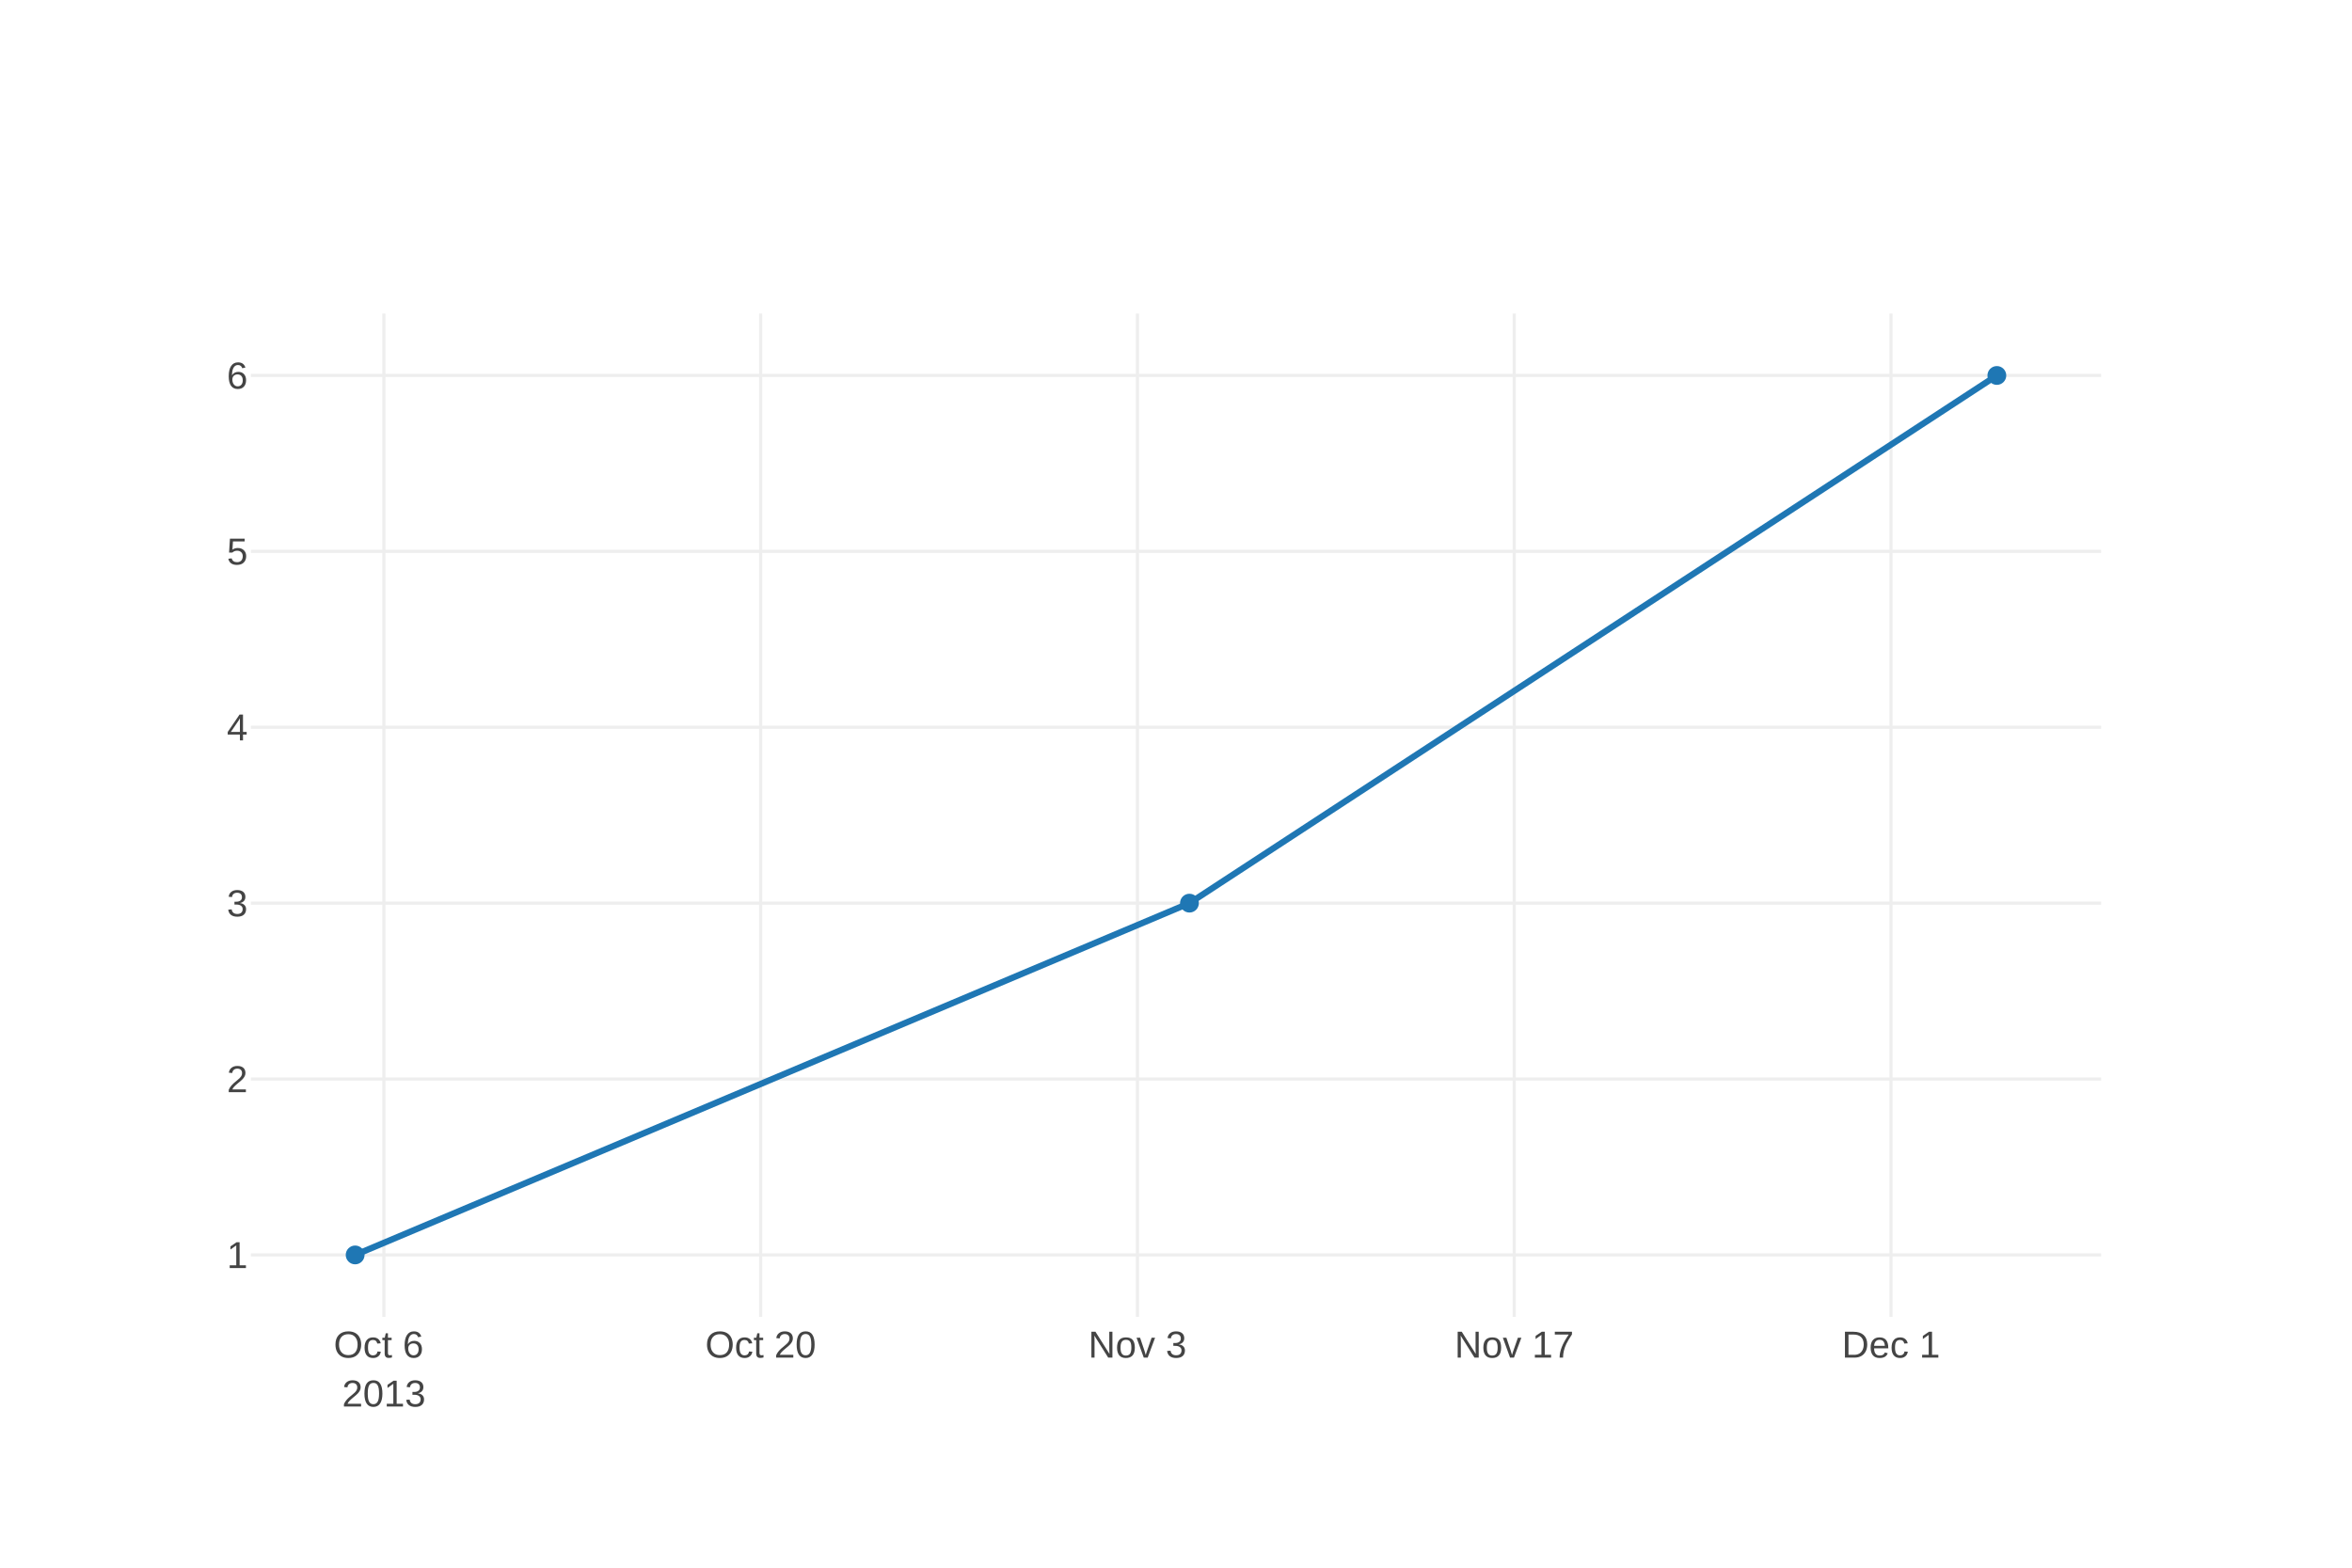
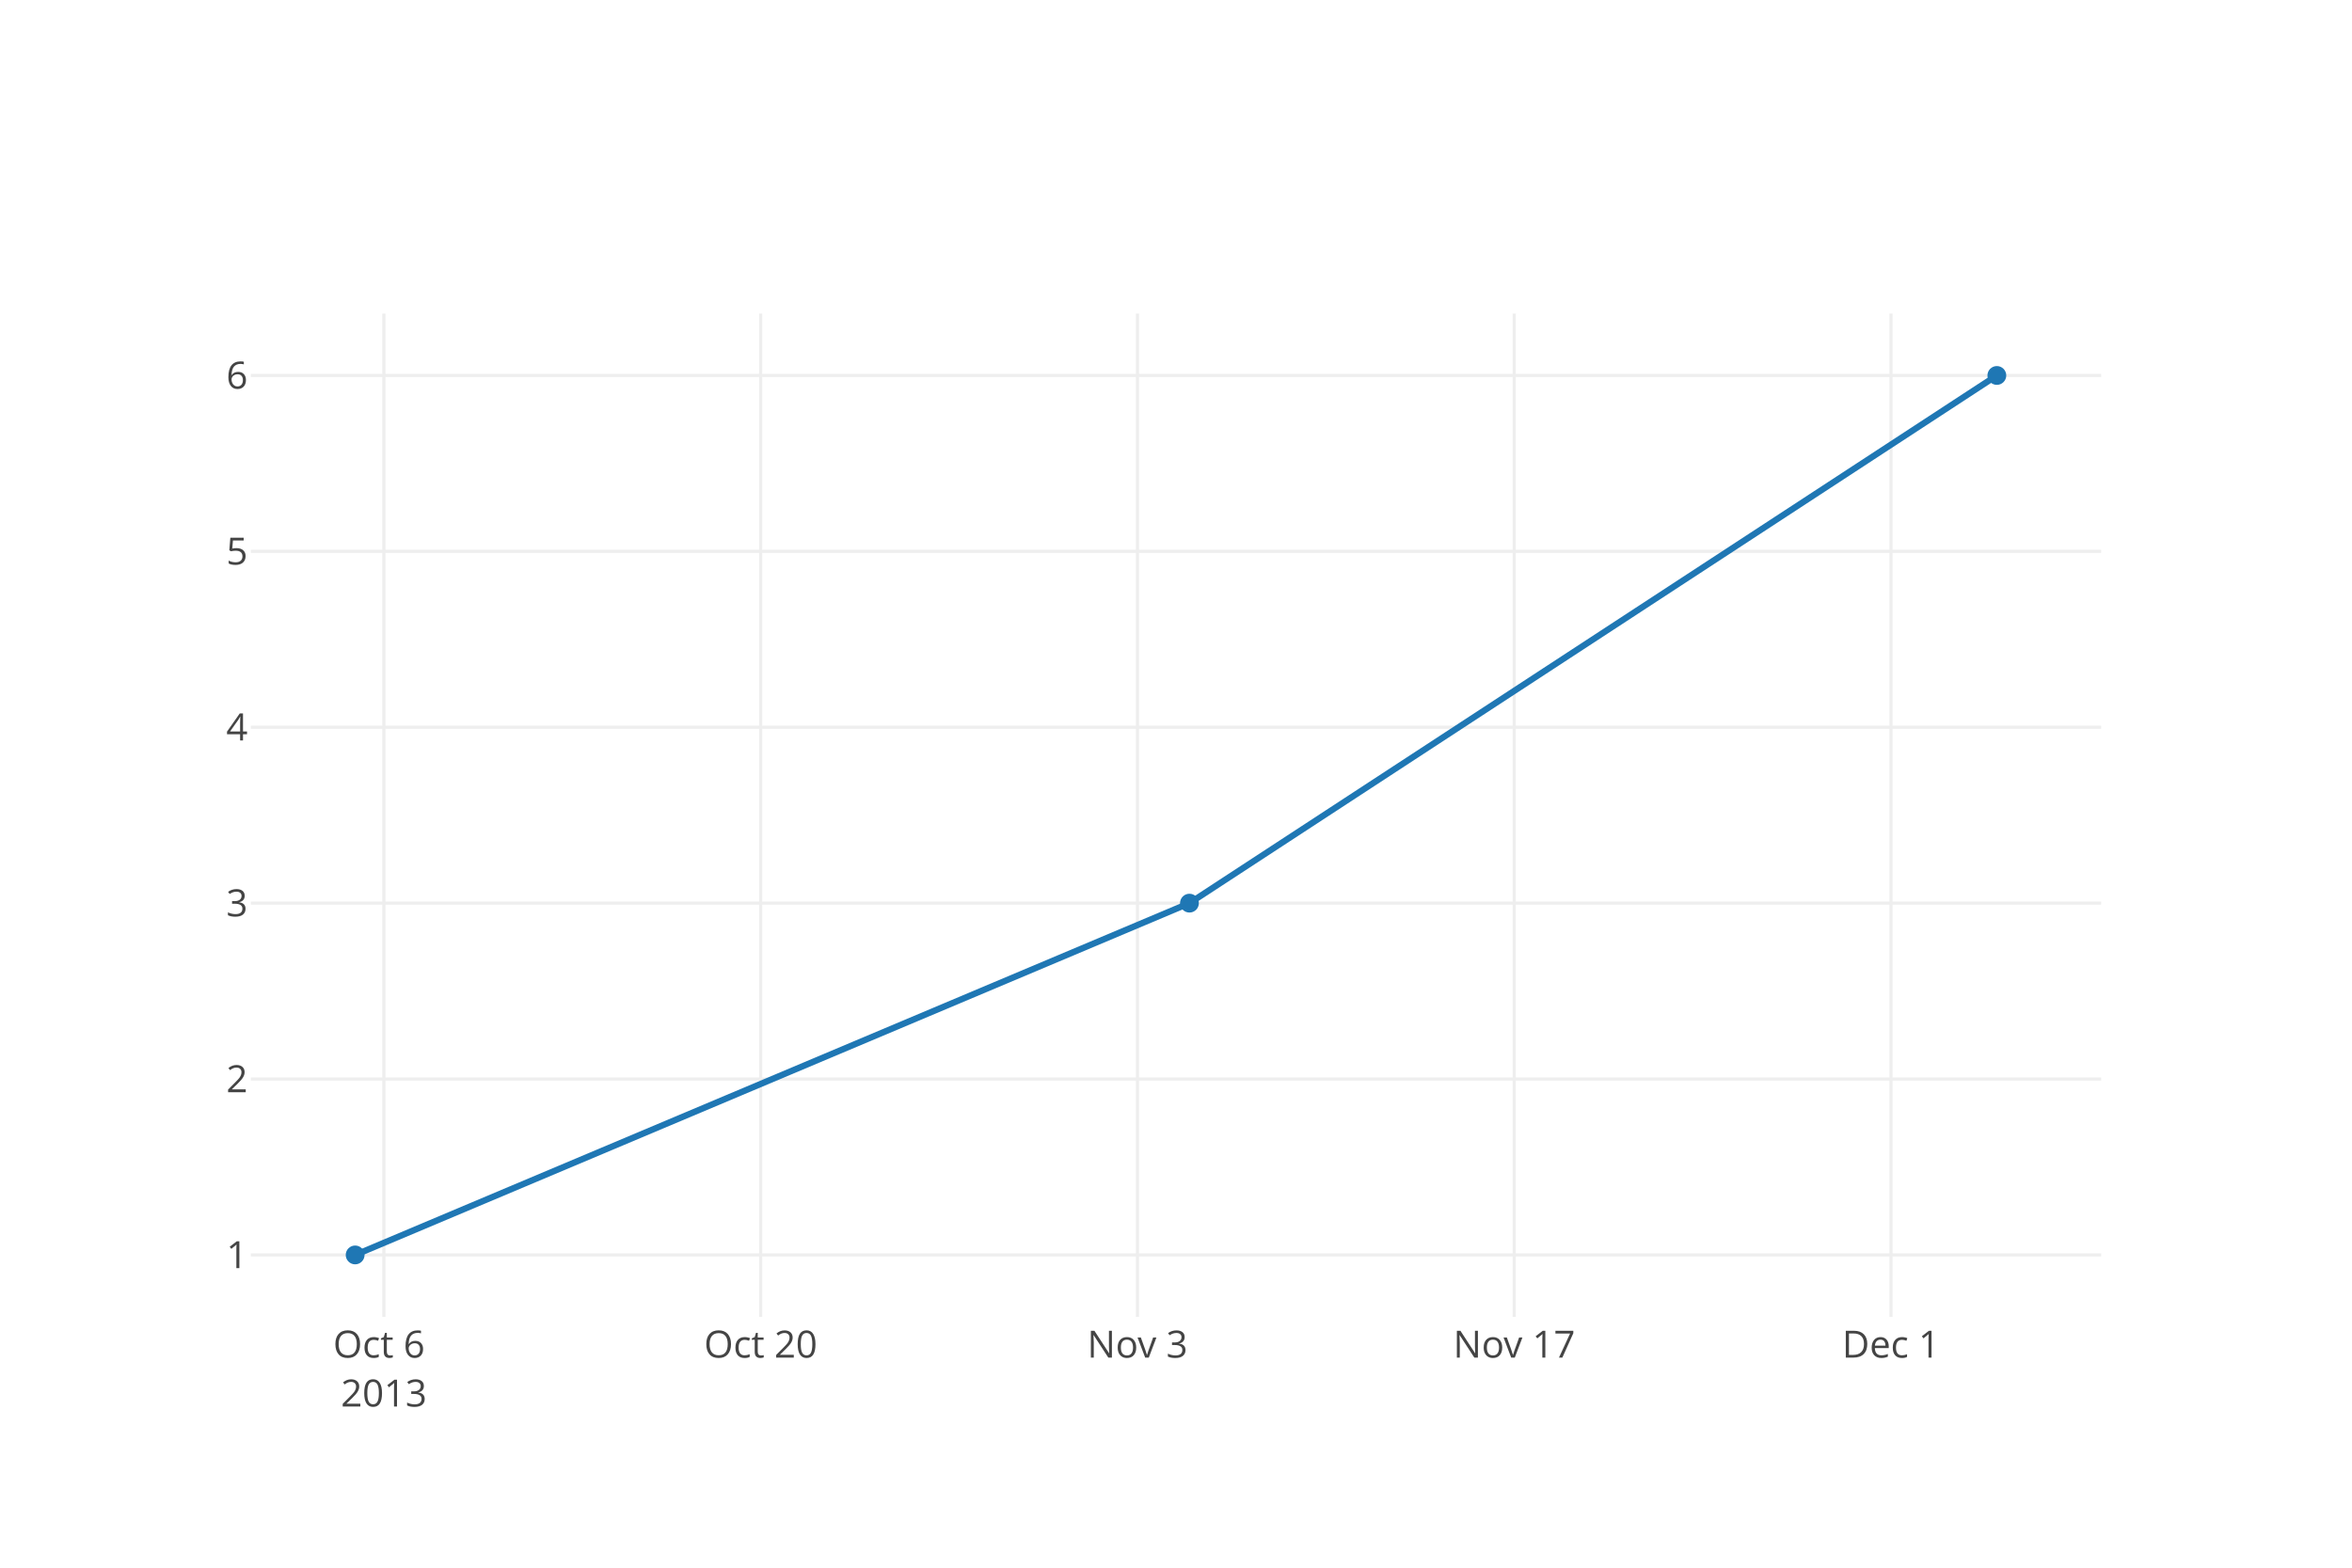
<svg xmlns="http://www.w3.org/2000/svg" class="main-svg" width="750" height="500" style="" viewBox="0 0 750 500">
  <rect x="0" y="0" width="750" height="500" style="fill: rgb(255, 255, 255); fill-opacity: 1;" />
-   <defs id="defs-08219c">
+   <defs id="defs-eee8e4">
    <g class="clips">
-       <clipPath id="clip08219cxyplot" class="plotclip">
+       <clipPath id="clipeee8e4xyplot" class="plotclip">
        <rect width="590" height="320" />
      </clipPath>
-       <clipPath class="axesclip" id="clip08219cx">
+       <clipPath class="axesclip" id="clipeee8e4x">
        <rect x="80" y="0" width="590" height="500" />
      </clipPath>
-       <clipPath class="axesclip" id="clip08219cy">
+       <clipPath class="axesclip" id="clipeee8e4y">
        <rect x="0" y="100" width="750" height="320" />
      </clipPath>
-       <clipPath class="axesclip" id="clip08219cxy">
+       <clipPath class="axesclip" id="clipeee8e4xy">
        <rect x="80" y="100" width="590" height="320" />
      </clipPath>
    </g>
    <g class="gradients" />
    <g class="patterns" />
  </defs>
  <g class="bglayer" />
  <g class="layer-below">
    <g class="imagelayer" />
    <g class="shapelayer" />
  </g>
  <g class="cartesianlayer">
    <g class="subplot xy">
      <g class="layer-subplot">
        <g class="shapelayer" />
        <g class="imagelayer" />
      </g>
      <g class="minor-gridlayer">
        <g class="x" />
        <g class="y" />
      </g>
      <g class="gridlayer">
        <g class="x">
          <path class="xgrid crisp" transform="translate(122.41,0)" d="M0,100v320" style="stroke: rgb(238, 238, 238); stroke-opacity: 1; stroke-width: 1px;" />
          <path class="xgrid crisp" transform="translate(242.56,0)" d="M0,100v320" style="stroke: rgb(238, 238, 238); stroke-opacity: 1; stroke-width: 1px;" />
          <path class="xgrid crisp" transform="translate(362.71,0)" d="M0,100v320" style="stroke: rgb(238, 238, 238); stroke-opacity: 1; stroke-width: 1px;" />
          <path class="xgrid crisp" transform="translate(482.85,0)" d="M0,100v320" style="stroke: rgb(238, 238, 238); stroke-opacity: 1; stroke-width: 1px;" />
          <path class="xgrid crisp" transform="translate(603,0)" d="M0,100v320" style="stroke: rgb(238, 238, 238); stroke-opacity: 1; stroke-width: 1px;" />
        </g>
        <g class="y">
          <path class="ygrid crisp" transform="translate(0,400.25)" d="M80,0h590" style="stroke: rgb(238, 238, 238); stroke-opacity: 1; stroke-width: 1px;" />
          <path class="ygrid crisp" transform="translate(0,344.15)" d="M80,0h590" style="stroke: rgb(238, 238, 238); stroke-opacity: 1; stroke-width: 1px;" />
          <path class="ygrid crisp" transform="translate(0,288.05)" d="M80,0h590" style="stroke: rgb(238, 238, 238); stroke-opacity: 1; stroke-width: 1px;" />
          <path class="ygrid crisp" transform="translate(0,231.95)" d="M80,0h590" style="stroke: rgb(238, 238, 238); stroke-opacity: 1; stroke-width: 1px;" />
          <path class="ygrid crisp" transform="translate(0,175.85)" d="M80,0h590" style="stroke: rgb(238, 238, 238); stroke-opacity: 1; stroke-width: 1px;" />
          <path class="ygrid crisp" transform="translate(0,119.75)" d="M80,0h590" style="stroke: rgb(238, 238, 238); stroke-opacity: 1; stroke-width: 1px;" />
        </g>
      </g>
      <g class="zerolinelayer" />
+       <g class="layer-between">
+         <g class="shapelayer" />
+         <g class="imagelayer" />
+       </g>
      <path class="xlines-below" />
      <path class="ylines-below" />
      <g class="overlines-below" />
      <g class="xaxislayer-below" />
      <g class="yaxislayer-below" />
      <g class="overaxes-below" />
-       <g class="plot" transform="translate(80,100)" clip-path="url(#clip08219cxyplot)">
-         <g class="scatterlayer mlayer">
-           <g class="trace scatter trace7d797a" style="stroke-miterlimit: 2; opacity: 1;">
-             <g class="fills" />
-             <g class="errorbars" />
-             <g class="lines">
-               <path class="js-line" style="vector-effect: non-scaling-stroke; fill: none; stroke: rgb(31, 119, 180); stroke-opacity: 1; stroke-width: 2px; opacity: 1;" d="M33.25,300.25L299.29,188.05L556.75,19.75" />
+       <g class="overplot">
+         <g class="xy" transform="translate(80,100)" clip-path="url(#clipeee8e4xyplot)">
+           <g class="scatterlayer mlayer">
+             <g class="trace scatter trace0bb0b5" style="stroke-miterlimit: 2; opacity: 1;">
+               <g class="fills" />
+               <g class="errorbars" />
+               <g class="lines">
+                 <path class="js-line" style="vector-effect: none; fill: none; stroke: rgb(31, 119, 180); stroke-opacity: 1; stroke-width: 2px; opacity: 1;" d="M33.25,300.25L299.29,188.05L556.75,19.75" />
+               </g>
+               <g class="points">
+                 <path class="point" transform="translate(33.25,300.25)" style="opacity: 1; stroke-width: 0px; fill: rgb(31, 119, 180); fill-opacity: 1;" d="M3,0A3,3 0 1,1 0,-3A3,3 0 0,1 3,0Z" />
+                 <path class="point" transform="translate(299.29,188.05)" style="opacity: 1; stroke-width: 0px; fill: rgb(31, 119, 180); fill-opacity: 1;" d="M3,0A3,3 0 1,1 0,-3A3,3 0 0,1 3,0Z" />
+                 <path class="point" transform="translate(556.75,19.75)" style="opacity: 1; stroke-width: 0px; fill: rgb(31, 119, 180); fill-opacity: 1;" d="M3,0A3,3 0 1,1 0,-3A3,3 0 0,1 3,0Z" />
+               </g>
+               <g class="text" />
            </g>
-             <g class="points">
-               <path class="point" transform="translate(33.25,300.25)" style="opacity: 1; stroke-width: 0px; fill: rgb(31, 119, 180); fill-opacity: 1;" d="M3,0A3,3 0 1,1 0,-3A3,3 0 0,1 3,0Z" />
-               <path class="point" transform="translate(299.29,188.05)" style="opacity: 1; stroke-width: 0px; fill: rgb(31, 119, 180); fill-opacity: 1;" d="M3,0A3,3 0 1,1 0,-3A3,3 0 0,1 3,0Z" />
-               <path class="point" transform="translate(556.75,19.75)" style="opacity: 1; stroke-width: 0px; fill: rgb(31, 119, 180); fill-opacity: 1;" d="M3,0A3,3 0 1,1 0,-3A3,3 0 0,1 3,0Z" />
-             </g>
-             <g class="text" />
          </g>
        </g>
      </g>
-       <g class="overplot" />
      <path class="xlines-above crisp" style="fill: none;" d="M0,0" />
      <path class="ylines-above crisp" style="fill: none;" d="M0,0" />
      <g class="overlines-above" />
      <g class="xaxislayer-above">
        <g class="xtick">
-           <text text-anchor="middle" x="0" y="433" style="font-family: TOBESTRIPPEDOpen SansTOBESTRIPPED, verdana, arial, sans-serif; font-size: 12px; fill: rgb(68, 68, 68); fill-opacity: 1; white-space: pre; opacity: 1;" transform="translate(122.41,0)">
+           <text text-anchor="middle" x="0" y="433" style="font-family: 'Open Sans', verdana, arial, sans-serif; font-size: 12px; fill: rgb(68, 68, 68); fill-opacity: 1; white-space: pre; opacity: 1;" transform="translate(122.41,0)">
            <tspan class="line" dy="0em" x="0" y="433">Oct 6</tspan>
            <tspan class="line" dy="1.3em" x="0" y="433">2013</tspan>
          </text>
        </g>
        <g class="xtick">
-           <text text-anchor="middle" x="0" y="433" style="font-family: TOBESTRIPPEDOpen SansTOBESTRIPPED, verdana, arial, sans-serif; font-size: 12px; fill: rgb(68, 68, 68); fill-opacity: 1; white-space: pre; opacity: 1;" transform="translate(242.56,0)">Oct 20</text>
+           <text text-anchor="middle" x="0" y="433" style="font-family: 'Open Sans', verdana, arial, sans-serif; font-size: 12px; fill: rgb(68, 68, 68); fill-opacity: 1; white-space: pre; opacity: 1;" transform="translate(242.56,0)">Oct 20</text>
        </g>
        <g class="xtick">
-           <text text-anchor="middle" x="0" y="433" style="font-family: TOBESTRIPPEDOpen SansTOBESTRIPPED, verdana, arial, sans-serif; font-size: 12px; fill: rgb(68, 68, 68); fill-opacity: 1; white-space: pre; opacity: 1;" transform="translate(362.71,0)">Nov 3</text>
+           <text text-anchor="middle" x="0" y="433" style="font-family: 'Open Sans', verdana, arial, sans-serif; font-size: 12px; fill: rgb(68, 68, 68); fill-opacity: 1; white-space: pre; opacity: 1;" transform="translate(362.71,0)">Nov 3</text>
        </g>
        <g class="xtick">
-           <text text-anchor="middle" x="0" y="433" style="font-family: TOBESTRIPPEDOpen SansTOBESTRIPPED, verdana, arial, sans-serif; font-size: 12px; fill: rgb(68, 68, 68); fill-opacity: 1; white-space: pre; opacity: 1;" transform="translate(482.85,0)">Nov 17</text>
+           <text text-anchor="middle" x="0" y="433" style="font-family: 'Open Sans', verdana, arial, sans-serif; font-size: 12px; fill: rgb(68, 68, 68); fill-opacity: 1; white-space: pre; opacity: 1;" transform="translate(482.85,0)">Nov 17</text>
        </g>
        <g class="xtick">
-           <text text-anchor="middle" x="0" y="433" style="font-family: TOBESTRIPPEDOpen SansTOBESTRIPPED, verdana, arial, sans-serif; font-size: 12px; fill: rgb(68, 68, 68); fill-opacity: 1; white-space: pre; opacity: 1;" transform="translate(603,0)">Dec 1</text>
+           <text text-anchor="middle" x="0" y="433" style="font-family: 'Open Sans', verdana, arial, sans-serif; font-size: 12px; fill: rgb(68, 68, 68); fill-opacity: 1; white-space: pre; opacity: 1;" transform="translate(603,0)">Dec 1</text>
        </g>
      </g>
      <g class="yaxislayer-above">
        <g class="ytick">
-           <text text-anchor="end" x="79" y="4.2" style="font-family: TOBESTRIPPEDOpen SansTOBESTRIPPED, verdana, arial, sans-serif; font-size: 12px; fill: rgb(68, 68, 68); fill-opacity: 1; white-space: pre; opacity: 1;" transform="translate(0,400.25)">1</text>
+           <text text-anchor="end" x="79" y="4.2" style="font-family: 'Open Sans', verdana, arial, sans-serif; font-size: 12px; fill: rgb(68, 68, 68); fill-opacity: 1; white-space: pre; opacity: 1;" transform="translate(0,400.25)">1</text>
        </g>
        <g class="ytick">
-           <text text-anchor="end" x="79" y="4.2" style="font-family: TOBESTRIPPEDOpen SansTOBESTRIPPED, verdana, arial, sans-serif; font-size: 12px; fill: rgb(68, 68, 68); fill-opacity: 1; white-space: pre; opacity: 1;" transform="translate(0,344.15)">2</text>
+           <text text-anchor="end" x="79" y="4.2" style="font-family: 'Open Sans', verdana, arial, sans-serif; font-size: 12px; fill: rgb(68, 68, 68); fill-opacity: 1; white-space: pre; opacity: 1;" transform="translate(0,344.15)">2</text>
        </g>
        <g class="ytick">
-           <text text-anchor="end" x="79" y="4.2" style="font-family: TOBESTRIPPEDOpen SansTOBESTRIPPED, verdana, arial, sans-serif; font-size: 12px; fill: rgb(68, 68, 68); fill-opacity: 1; white-space: pre; opacity: 1;" transform="translate(0,288.05)">3</text>
+           <text text-anchor="end" x="79" y="4.2" style="font-family: 'Open Sans', verdana, arial, sans-serif; font-size: 12px; fill: rgb(68, 68, 68); fill-opacity: 1; white-space: pre; opacity: 1;" transform="translate(0,288.05)">3</text>
        </g>
        <g class="ytick">
-           <text text-anchor="end" x="79" y="4.2" style="font-family: TOBESTRIPPEDOpen SansTOBESTRIPPED, verdana, arial, sans-serif; font-size: 12px; fill: rgb(68, 68, 68); fill-opacity: 1; white-space: pre; opacity: 1;" transform="translate(0,231.95)">4</text>
+           <text text-anchor="end" x="79" y="4.2" style="font-family: 'Open Sans', verdana, arial, sans-serif; font-size: 12px; fill: rgb(68, 68, 68); fill-opacity: 1; white-space: pre; opacity: 1;" transform="translate(0,231.95)">4</text>
        </g>
        <g class="ytick">
-           <text text-anchor="end" x="79" y="4.2" style="font-family: TOBESTRIPPEDOpen SansTOBESTRIPPED, verdana, arial, sans-serif; font-size: 12px; fill: rgb(68, 68, 68); fill-opacity: 1; white-space: pre; opacity: 1;" transform="translate(0,175.85)">5</text>
+           <text text-anchor="end" x="79" y="4.2" style="font-family: 'Open Sans', verdana, arial, sans-serif; font-size: 12px; fill: rgb(68, 68, 68); fill-opacity: 1; white-space: pre; opacity: 1;" transform="translate(0,175.85)">5</text>
        </g>
        <g class="ytick">
-           <text text-anchor="end" x="79" y="4.2" style="font-family: TOBESTRIPPEDOpen SansTOBESTRIPPED, verdana, arial, sans-serif; font-size: 12px; fill: rgb(68, 68, 68); fill-opacity: 1; white-space: pre; opacity: 1;" transform="translate(0,119.75)">6</text>
+           <text text-anchor="end" x="79" y="4.2" style="font-family: 'Open Sans', verdana, arial, sans-serif; font-size: 12px; fill: rgb(68, 68, 68); fill-opacity: 1; white-space: pre; opacity: 1;" transform="translate(0,119.75)">6</text>
        </g>
      </g>
      <g class="overaxes-above" />
    </g>
  </g>
  <g class="polarlayer" />
  <g class="smithlayer" />
  <g class="ternarylayer" />
  <g class="geolayer" />
  <g class="funnelarealayer" />
  <g class="pielayer" />
  <g class="iciclelayer" />
  <g class="treemaplayer" />
  <g class="sunburstlayer" />
  <g class="glimages" />
-   <defs id="topdefs-08219c">
+   <defs id="topdefs-eee8e4">
    <g class="clips" />
  </defs>
  <g class="layer-above">
    <g class="imagelayer" />
    <g class="shapelayer" />
  </g>
  <g class="infolayer">
    <g class="g-gtitle" />
    <g class="g-xtitle" />
    <g class="g-ytitle" />
  </g>
</svg>
